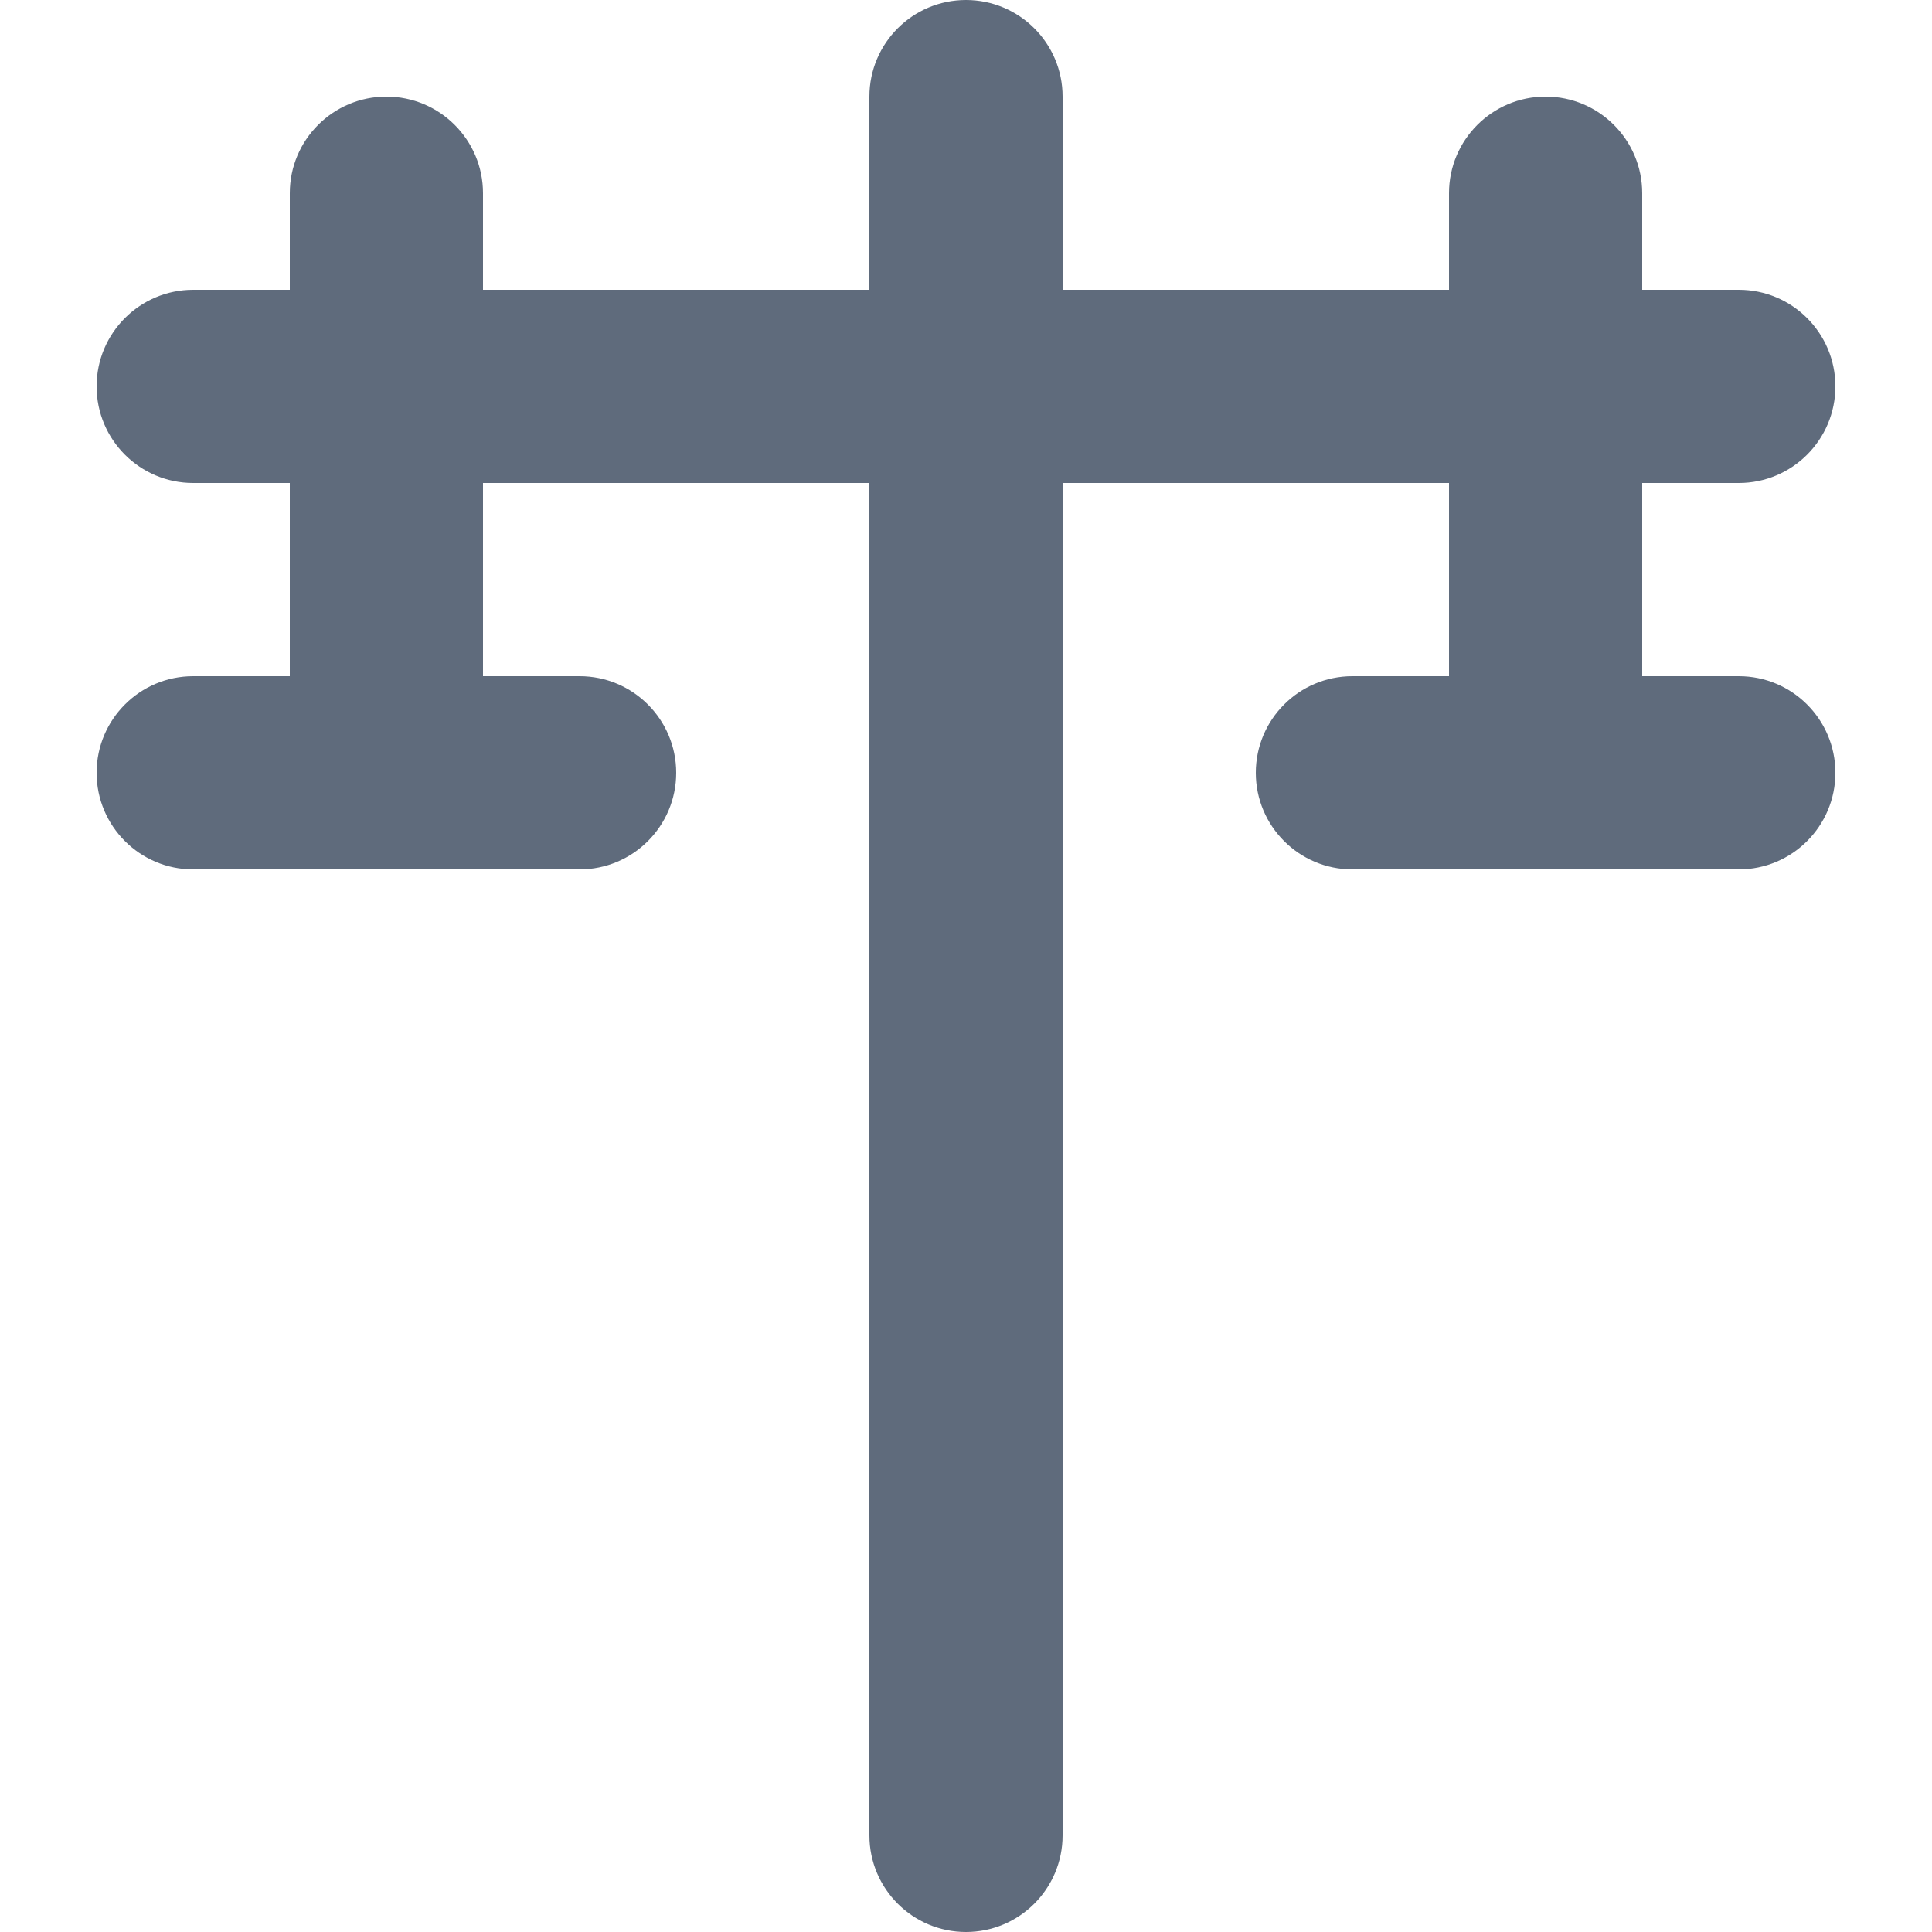
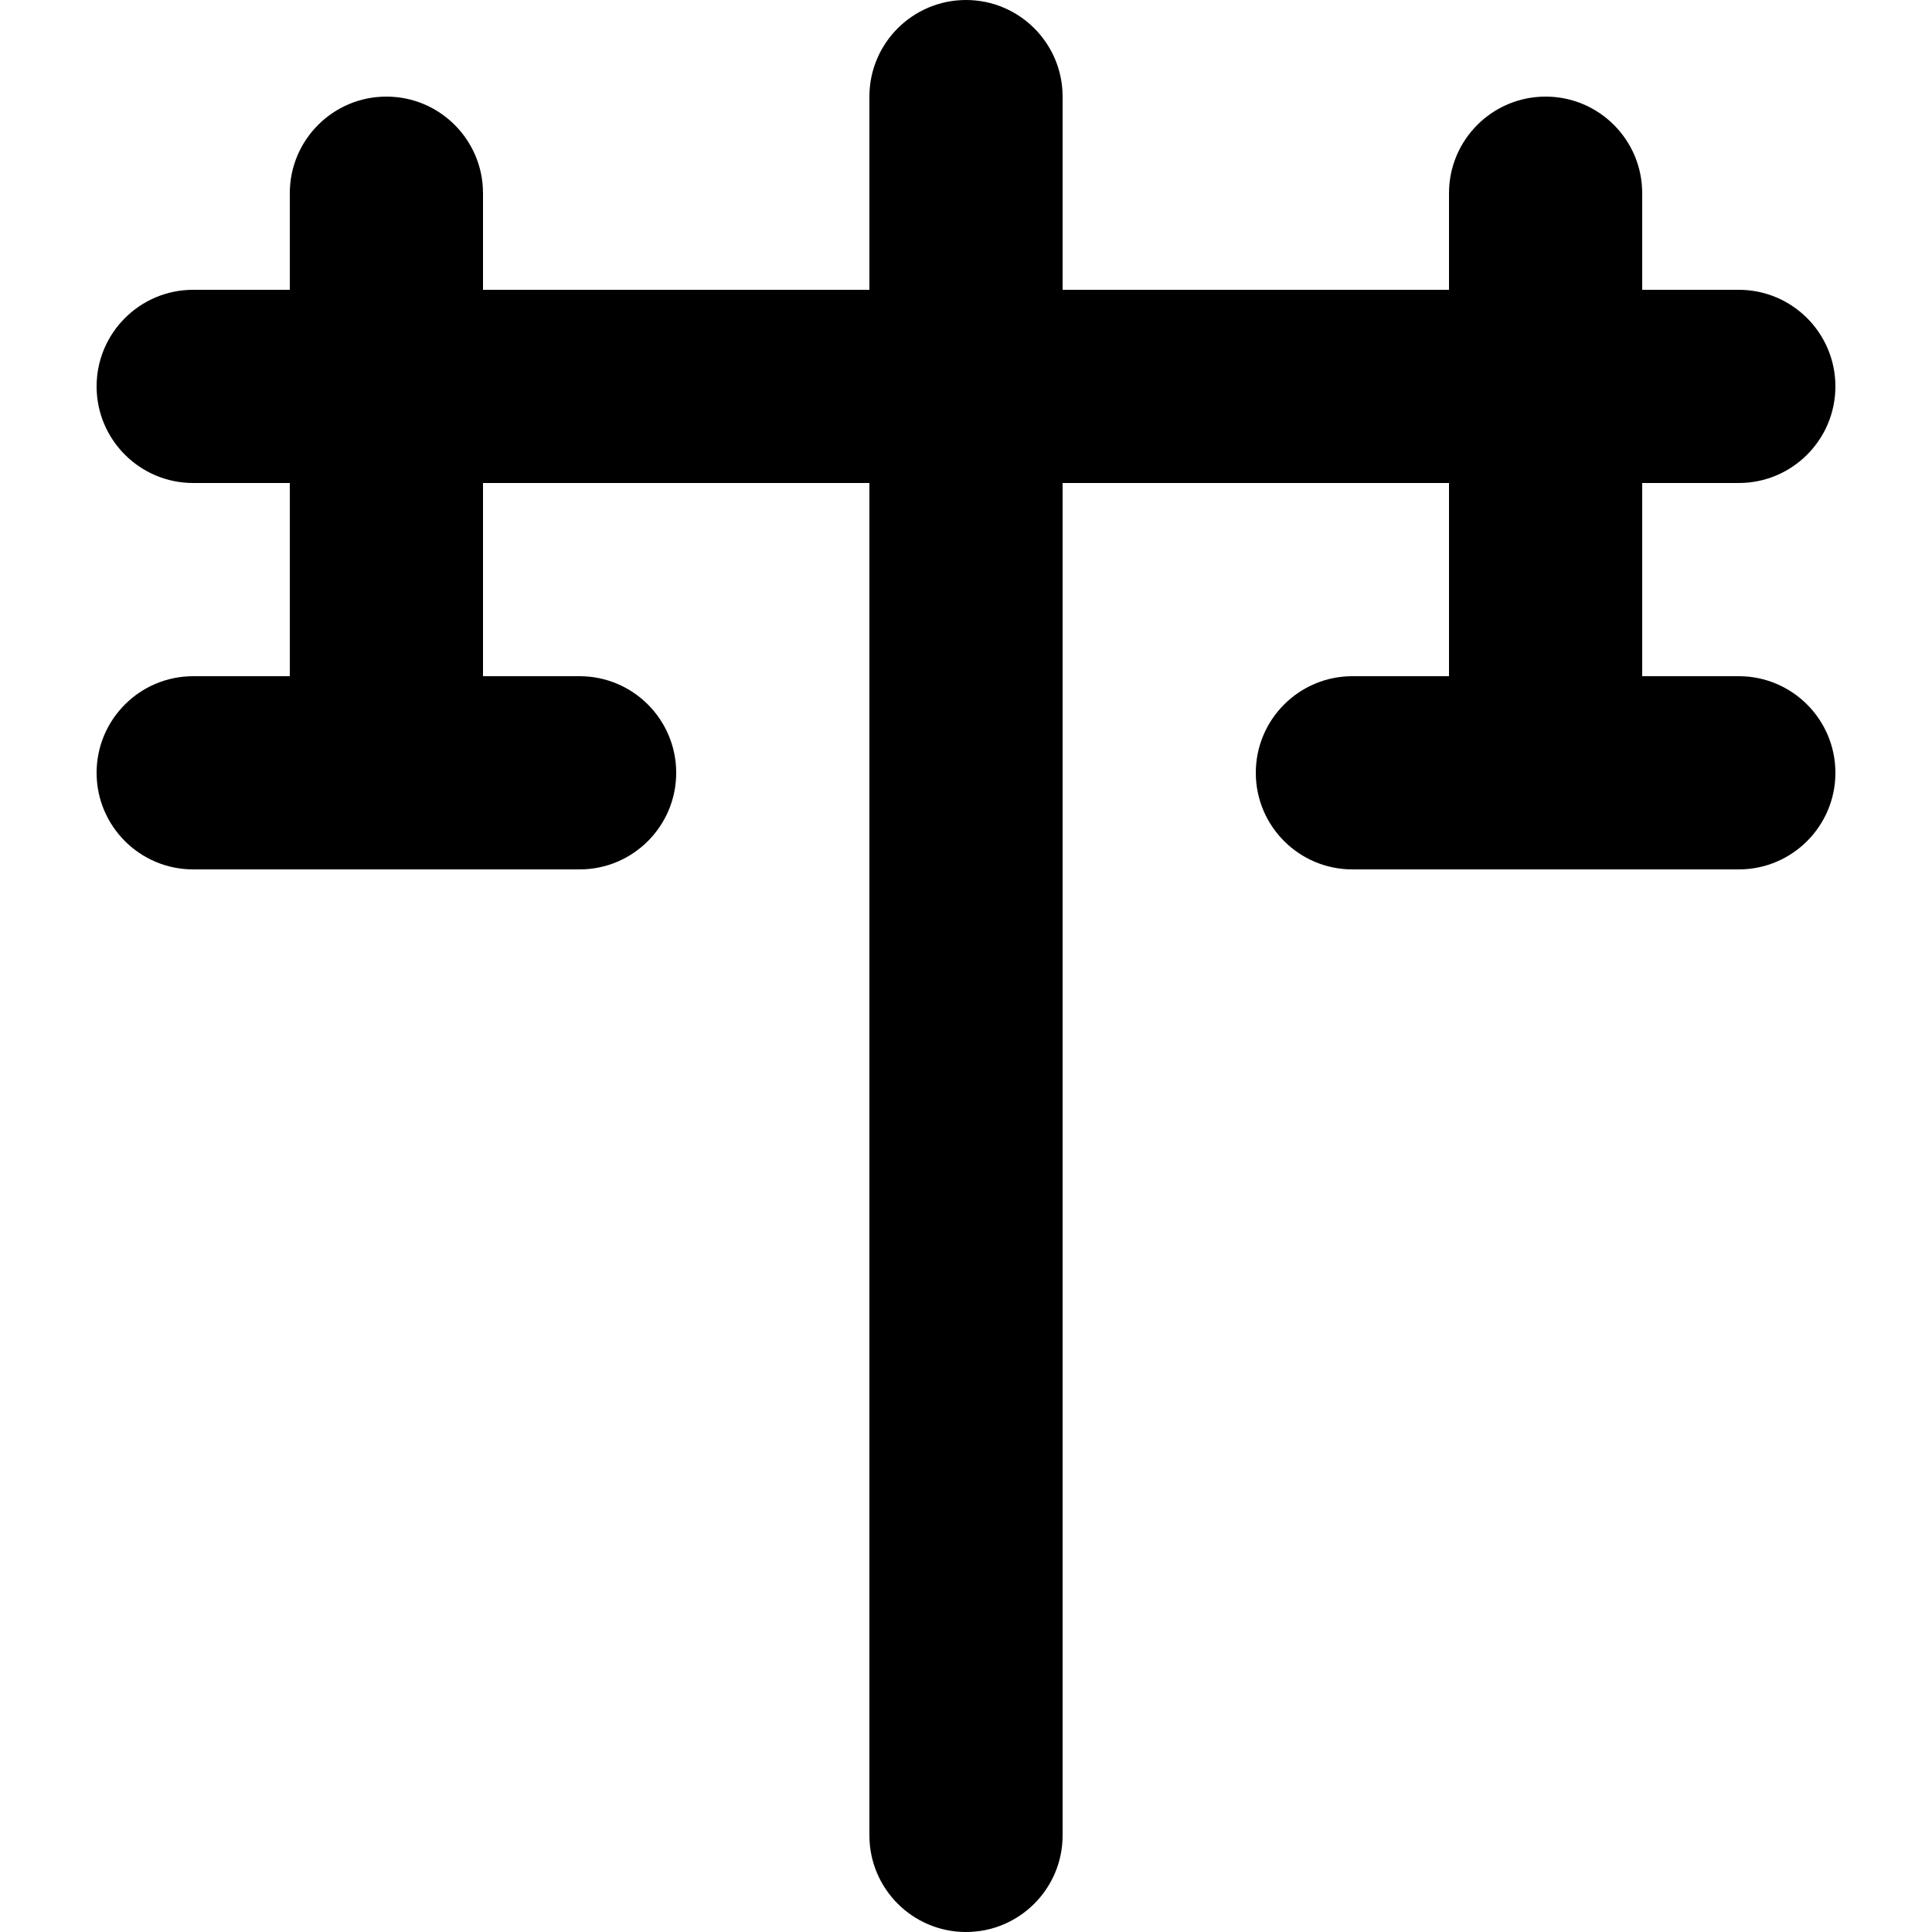
<svg xmlns="http://www.w3.org/2000/svg" width="20" height="20" viewBox="0 0 20 20" fill="none">
-   <path d="M10 0C9.448 0 9 0.448 9 1V3H5V2C5 1.448 4.552 1 4 1C3.448 1 3 1.448 3 2V3H2C1.448 3 1 3.448 1 4C1 4.552 1.448 5 2 5H3V7H2C1.448 7 1 7.448 1 8C1 8.552 1.448 9 2 9H6C6.552 9 7 8.552 7 8C7 7.448 6.552 7 6 7H5V5H9V19C9 19.552 9.448 20 10 20C10.552 20 11 19.552 11 19V5H15V7H14C13.448 7 13 7.448 13 8C13 8.552 13.448 9 14 9H18C18.552 9 19 8.552 19 8C19 7.448 18.552 7 18 7H17V5H18C18.552 5 19 4.552 19 4C19 3.448 18.552 3 18 3H17V2C17 1.448 16.552 1 16 1C15.448 1 15 1.448 15 2V3H11V1C11 0.448 10.552 0 10 0Z" fill="#5F6B7C" />
+   <path d="M10 0C9.448 0 9 0.448 9 1V3H5V2C5 1.448 4.552 1 4 1C3.448 1 3 1.448 3 2V3H2C1.448 3 1 3.448 1 4C1 4.552 1.448 5 2 5H3V7H2C1.448 7 1 7.448 1 8C1 8.552 1.448 9 2 9H6C6.552 9 7 8.552 7 8C7 7.448 6.552 7 6 7H5V5H9V19C9 19.552 9.448 20 10 20C10.552 20 11 19.552 11 19V5H15V7H14C13.448 7 13 7.448 13 8C13 8.552 13.448 9 14 9H18C18.552 9 19 8.552 19 8C19 7.448 18.552 7 18 7H17V5H18C18.552 5 19 4.552 19 4C19 3.448 18.552 3 18 3H17V2C17 1.448 16.552 1 16 1C15.448 1 15 1.448 15 2V3H11V1C11 0.448 10.552 0 10 0Z" fill="black" />
</svg>
